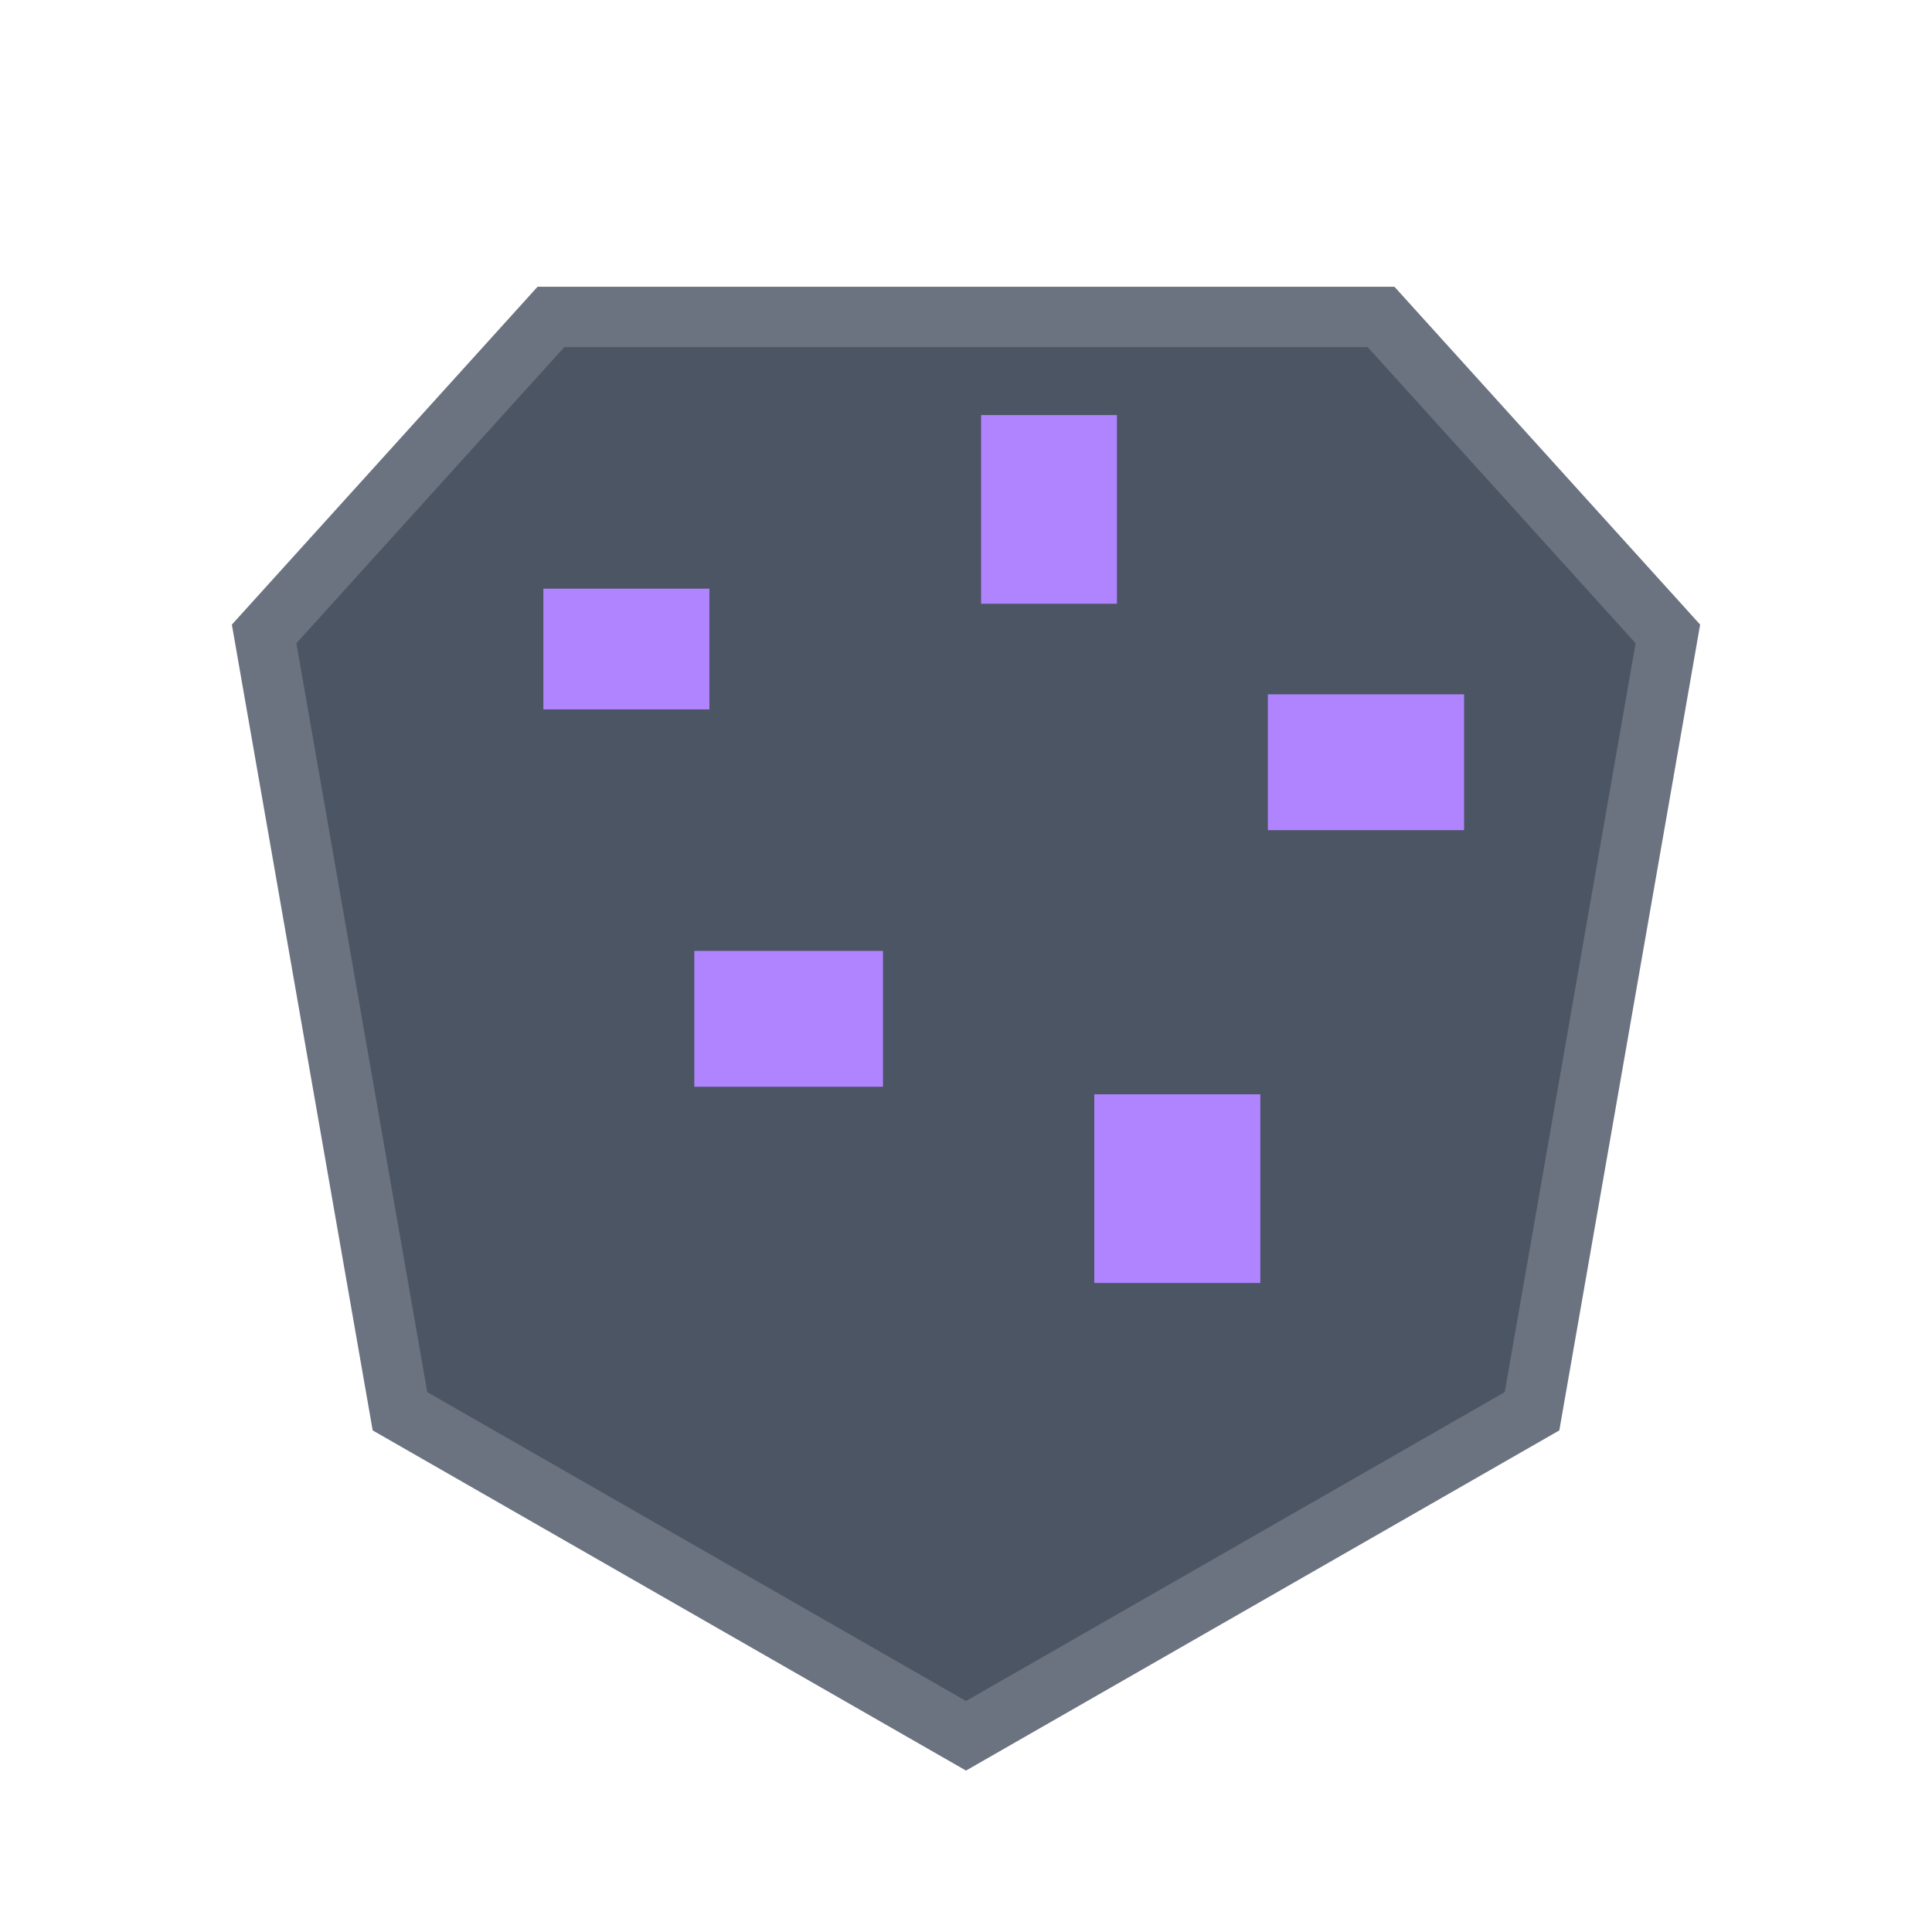
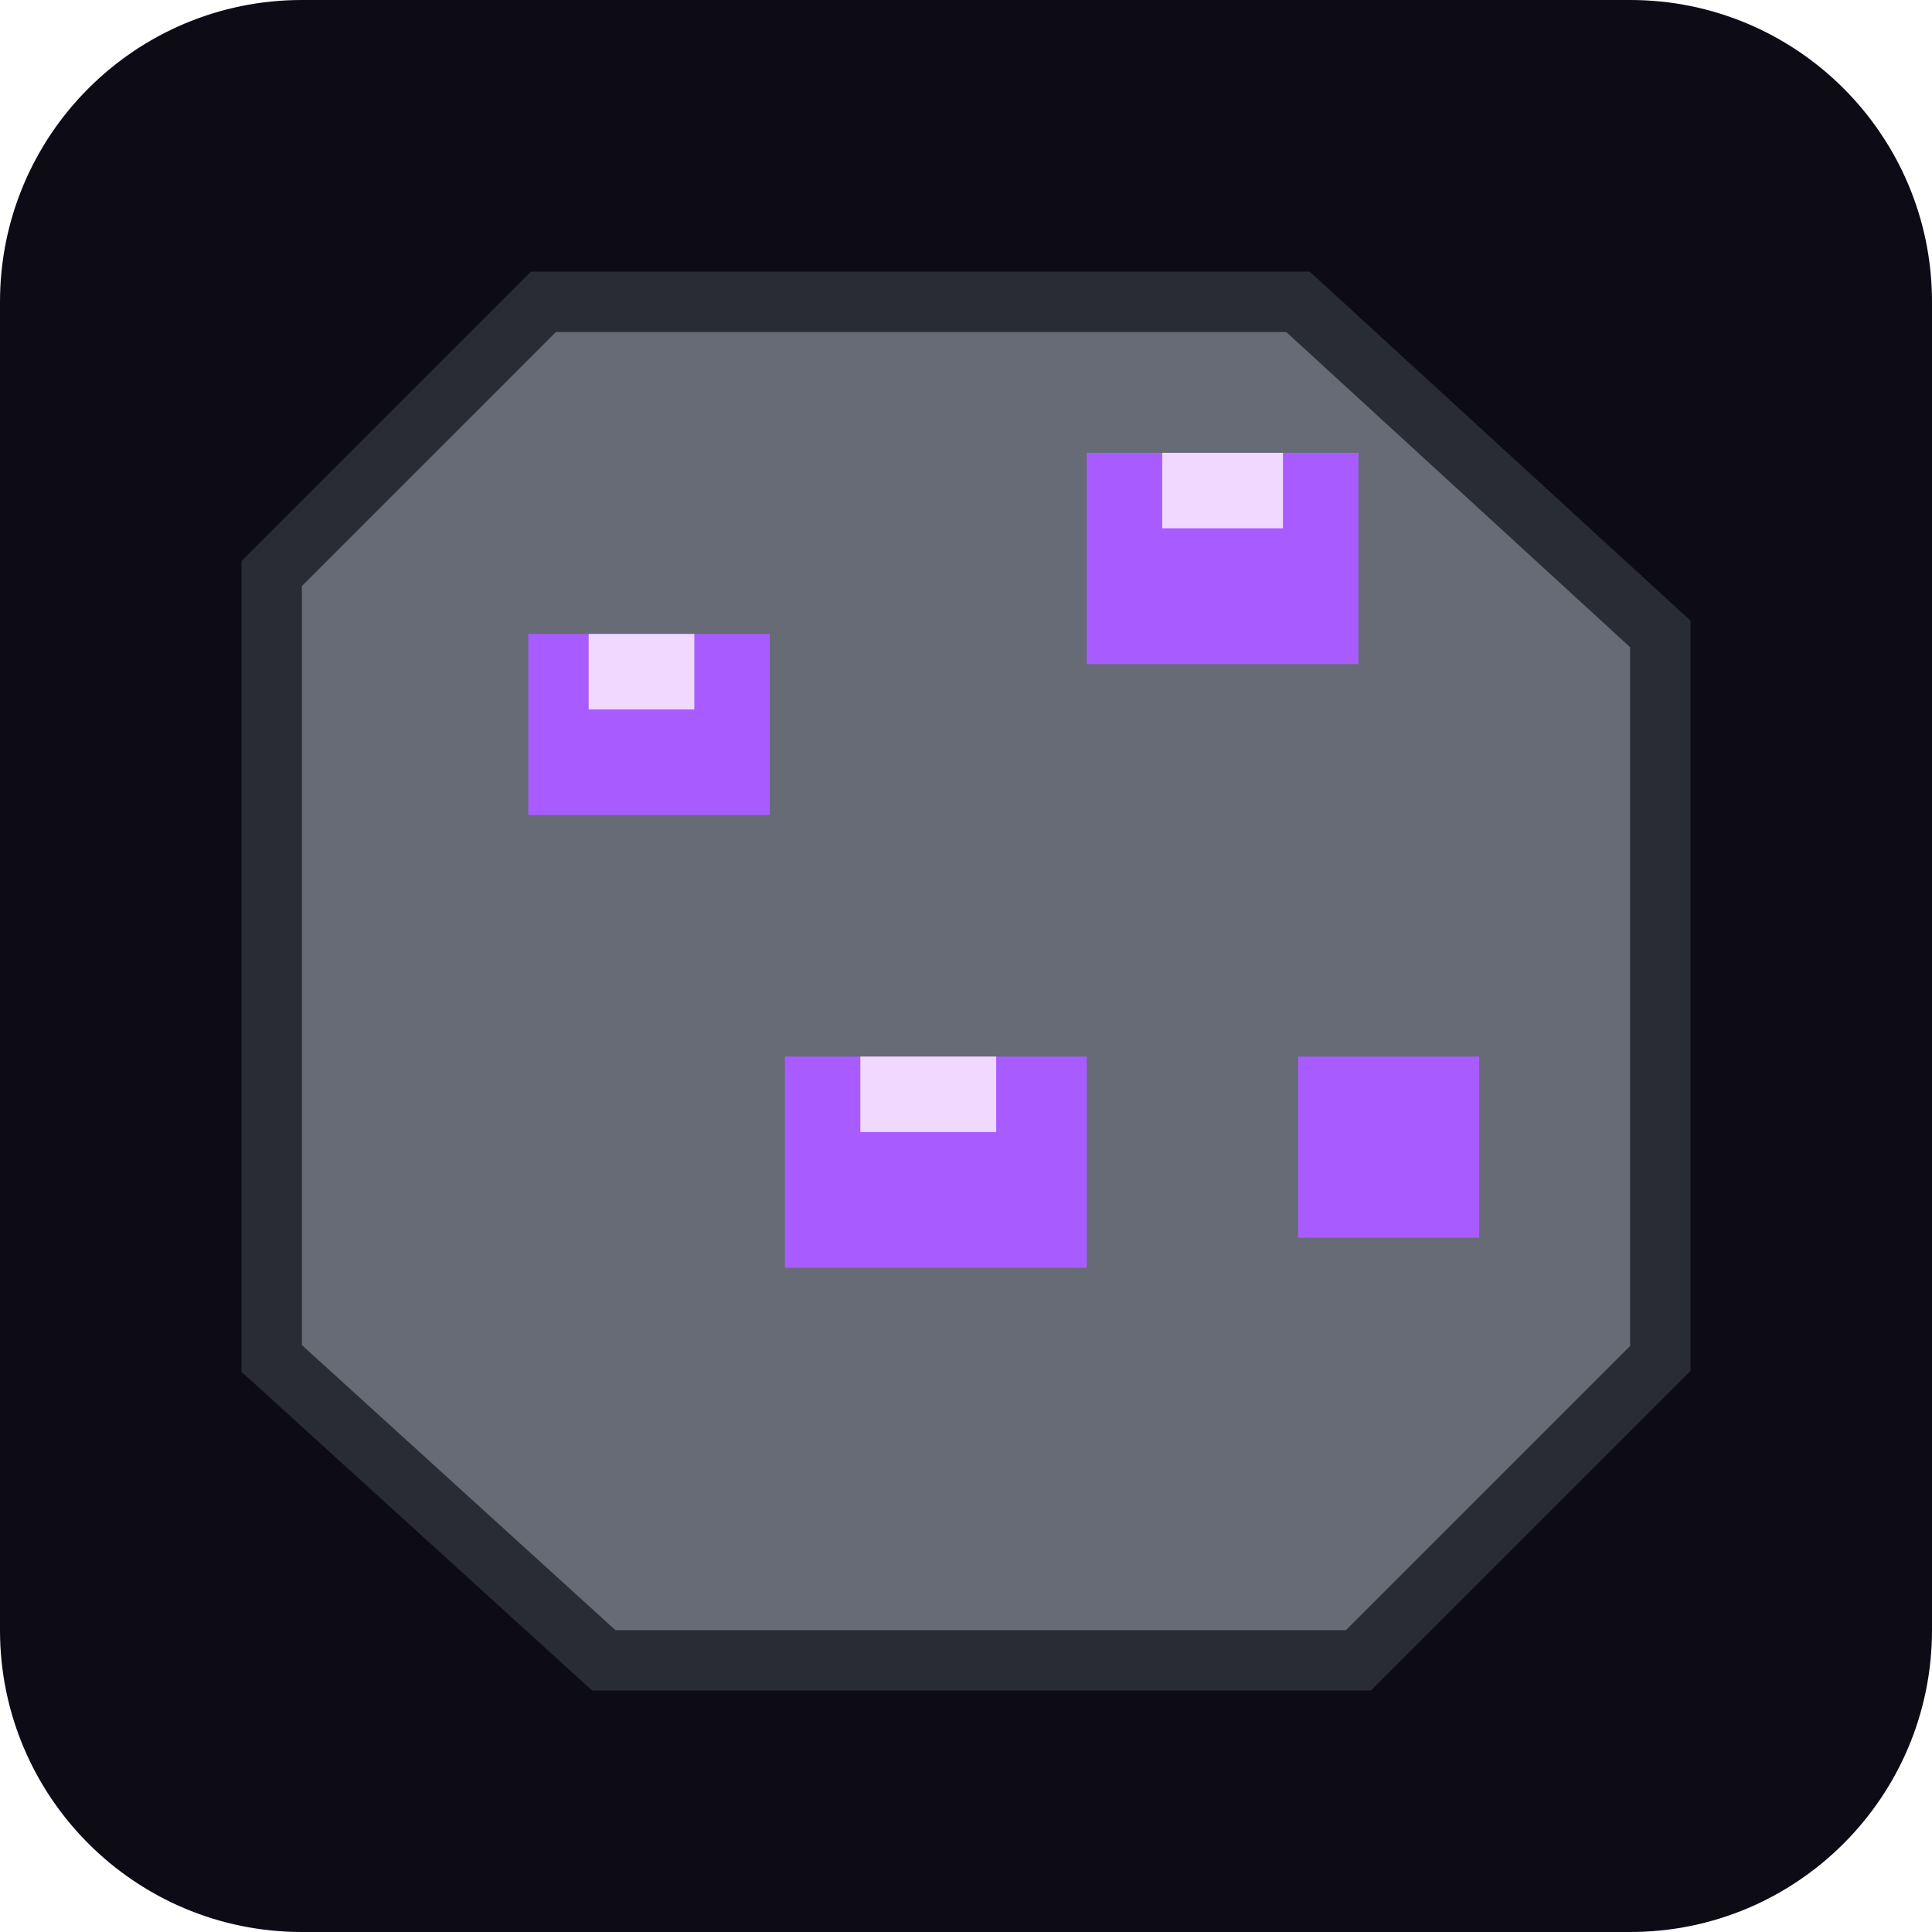
- <svg xmlns="http://www.w3.org/2000/svg" viewBox="0 0 256 256">
-   <path d="M35 84l38-42h110l38 42-18 103-75 43-75-43z" fill="#4b5563" stroke="#6b7280" stroke-width="8" />
-   <g fill="#b084ff">
-     <rect x="72" y="78" width="22" height="16" />
-     <rect x="130" y="55" width="18" height="25" />
-     <rect x="168" y="92" width="26" height="18" />
-     <rect x="92" y="126" width="25" height="18" />
-     <rect x="145" y="145" width="22" height="25" />
+ <svg xmlns="http://www.w3.org/2000/svg" viewBox="0 0 128 128">
+   <rect width="128" height="128" rx="20" fill="#0d0b16" />
+   <path fill="#666b75" stroke="#292b35" stroke-width="4" d="M18 38l18-18h50l24 22v48l-20 20H40L18 90z" />
+   <g fill="#a85cff">
+     <path d="M35 42h16v12H35zM72 30h18v14H72zM52 70h20v14H52zM86 70h12v12H86z" />
+   </g>
+   <g fill="#f0d8ff">
+     <path d="M39 42h7v5h-7zM77 30h8v5h-8zM57 70h9v5h-9z" />
  </g>
</svg>
